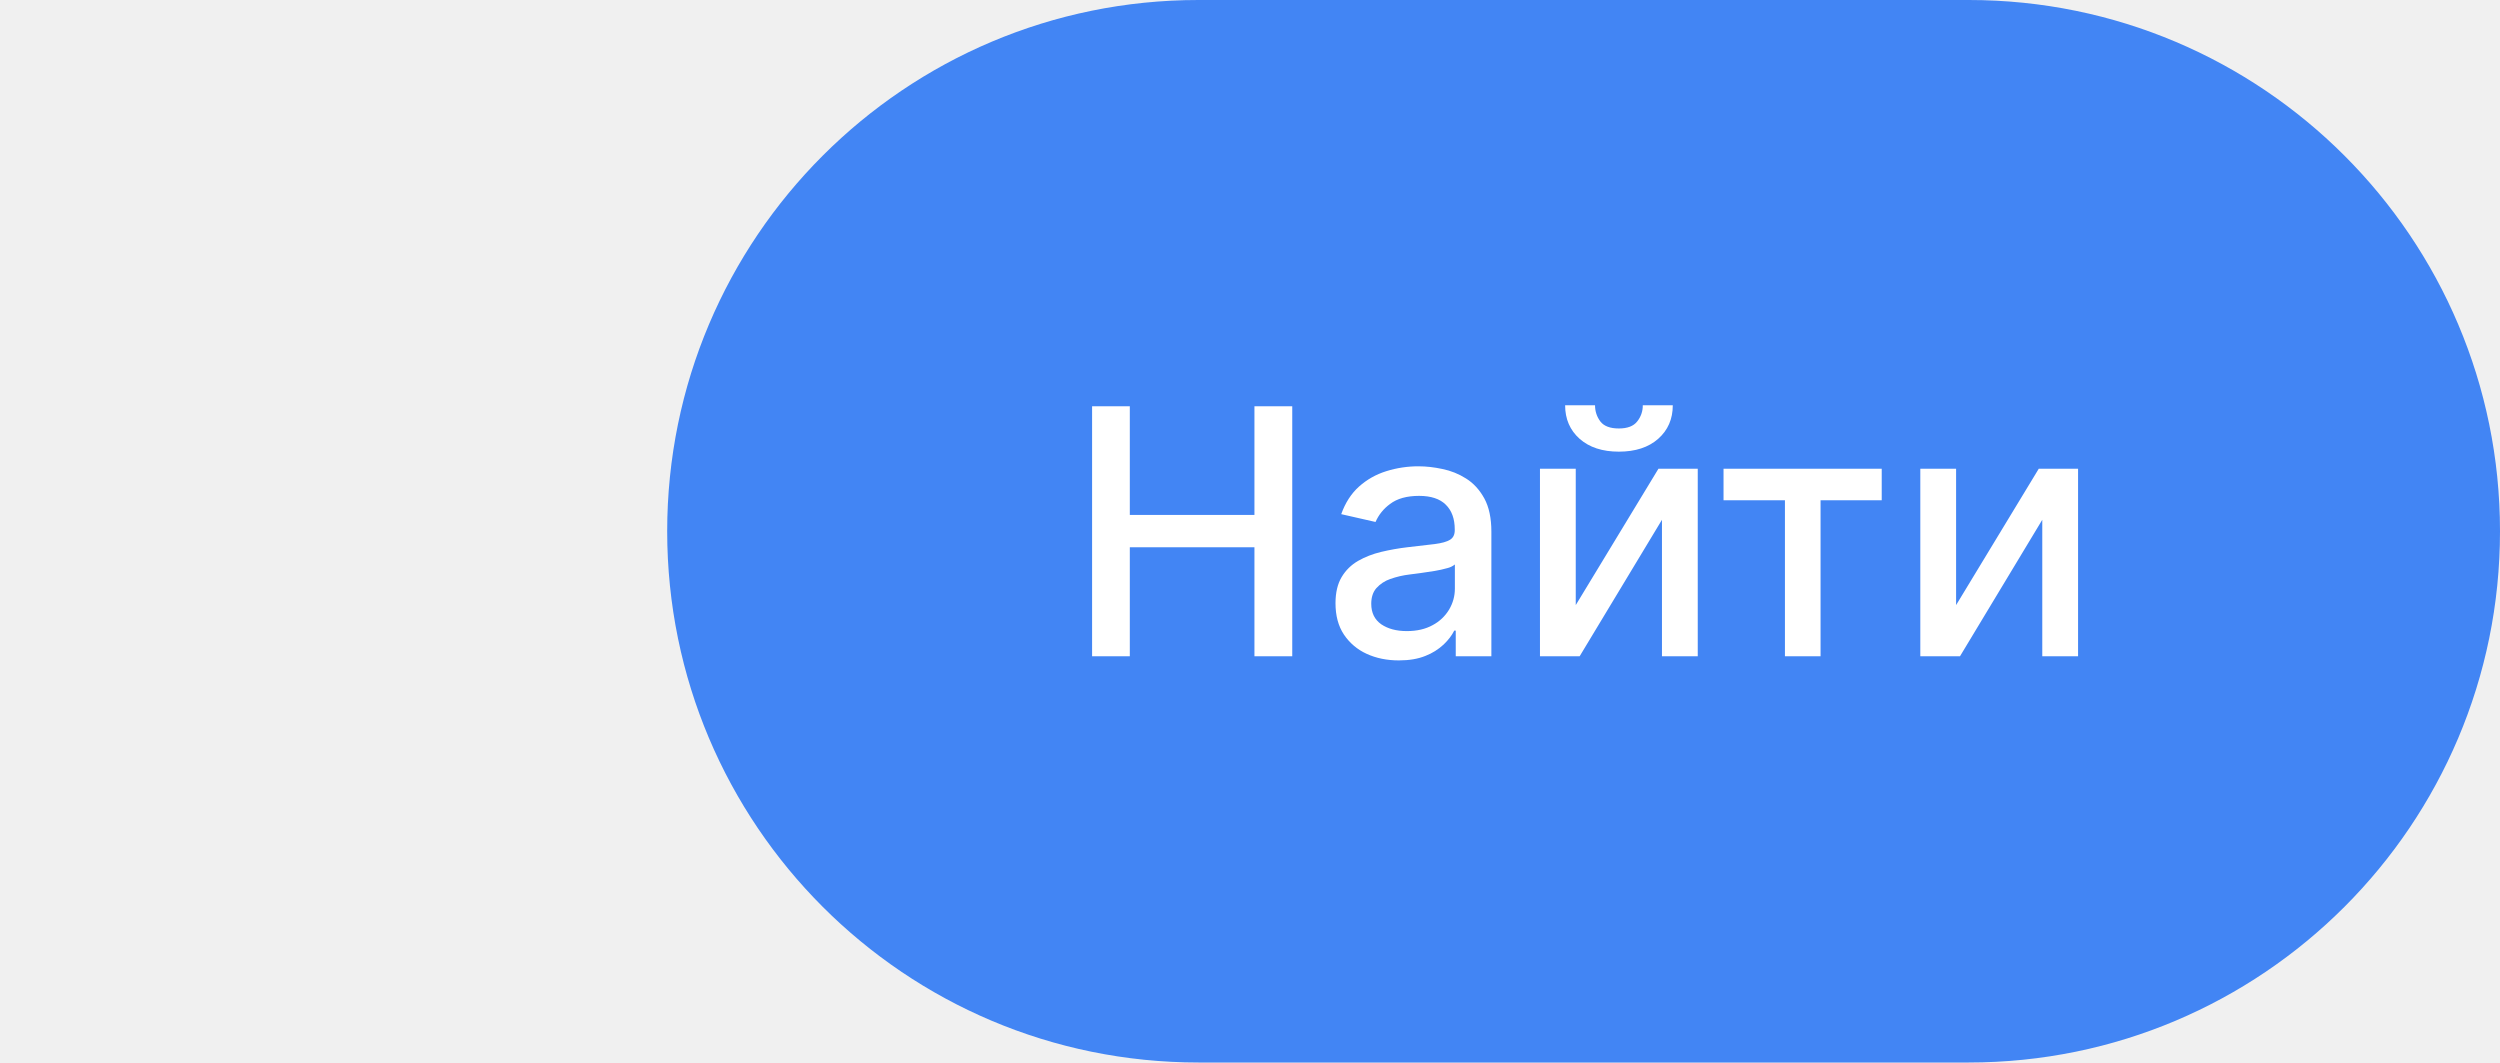
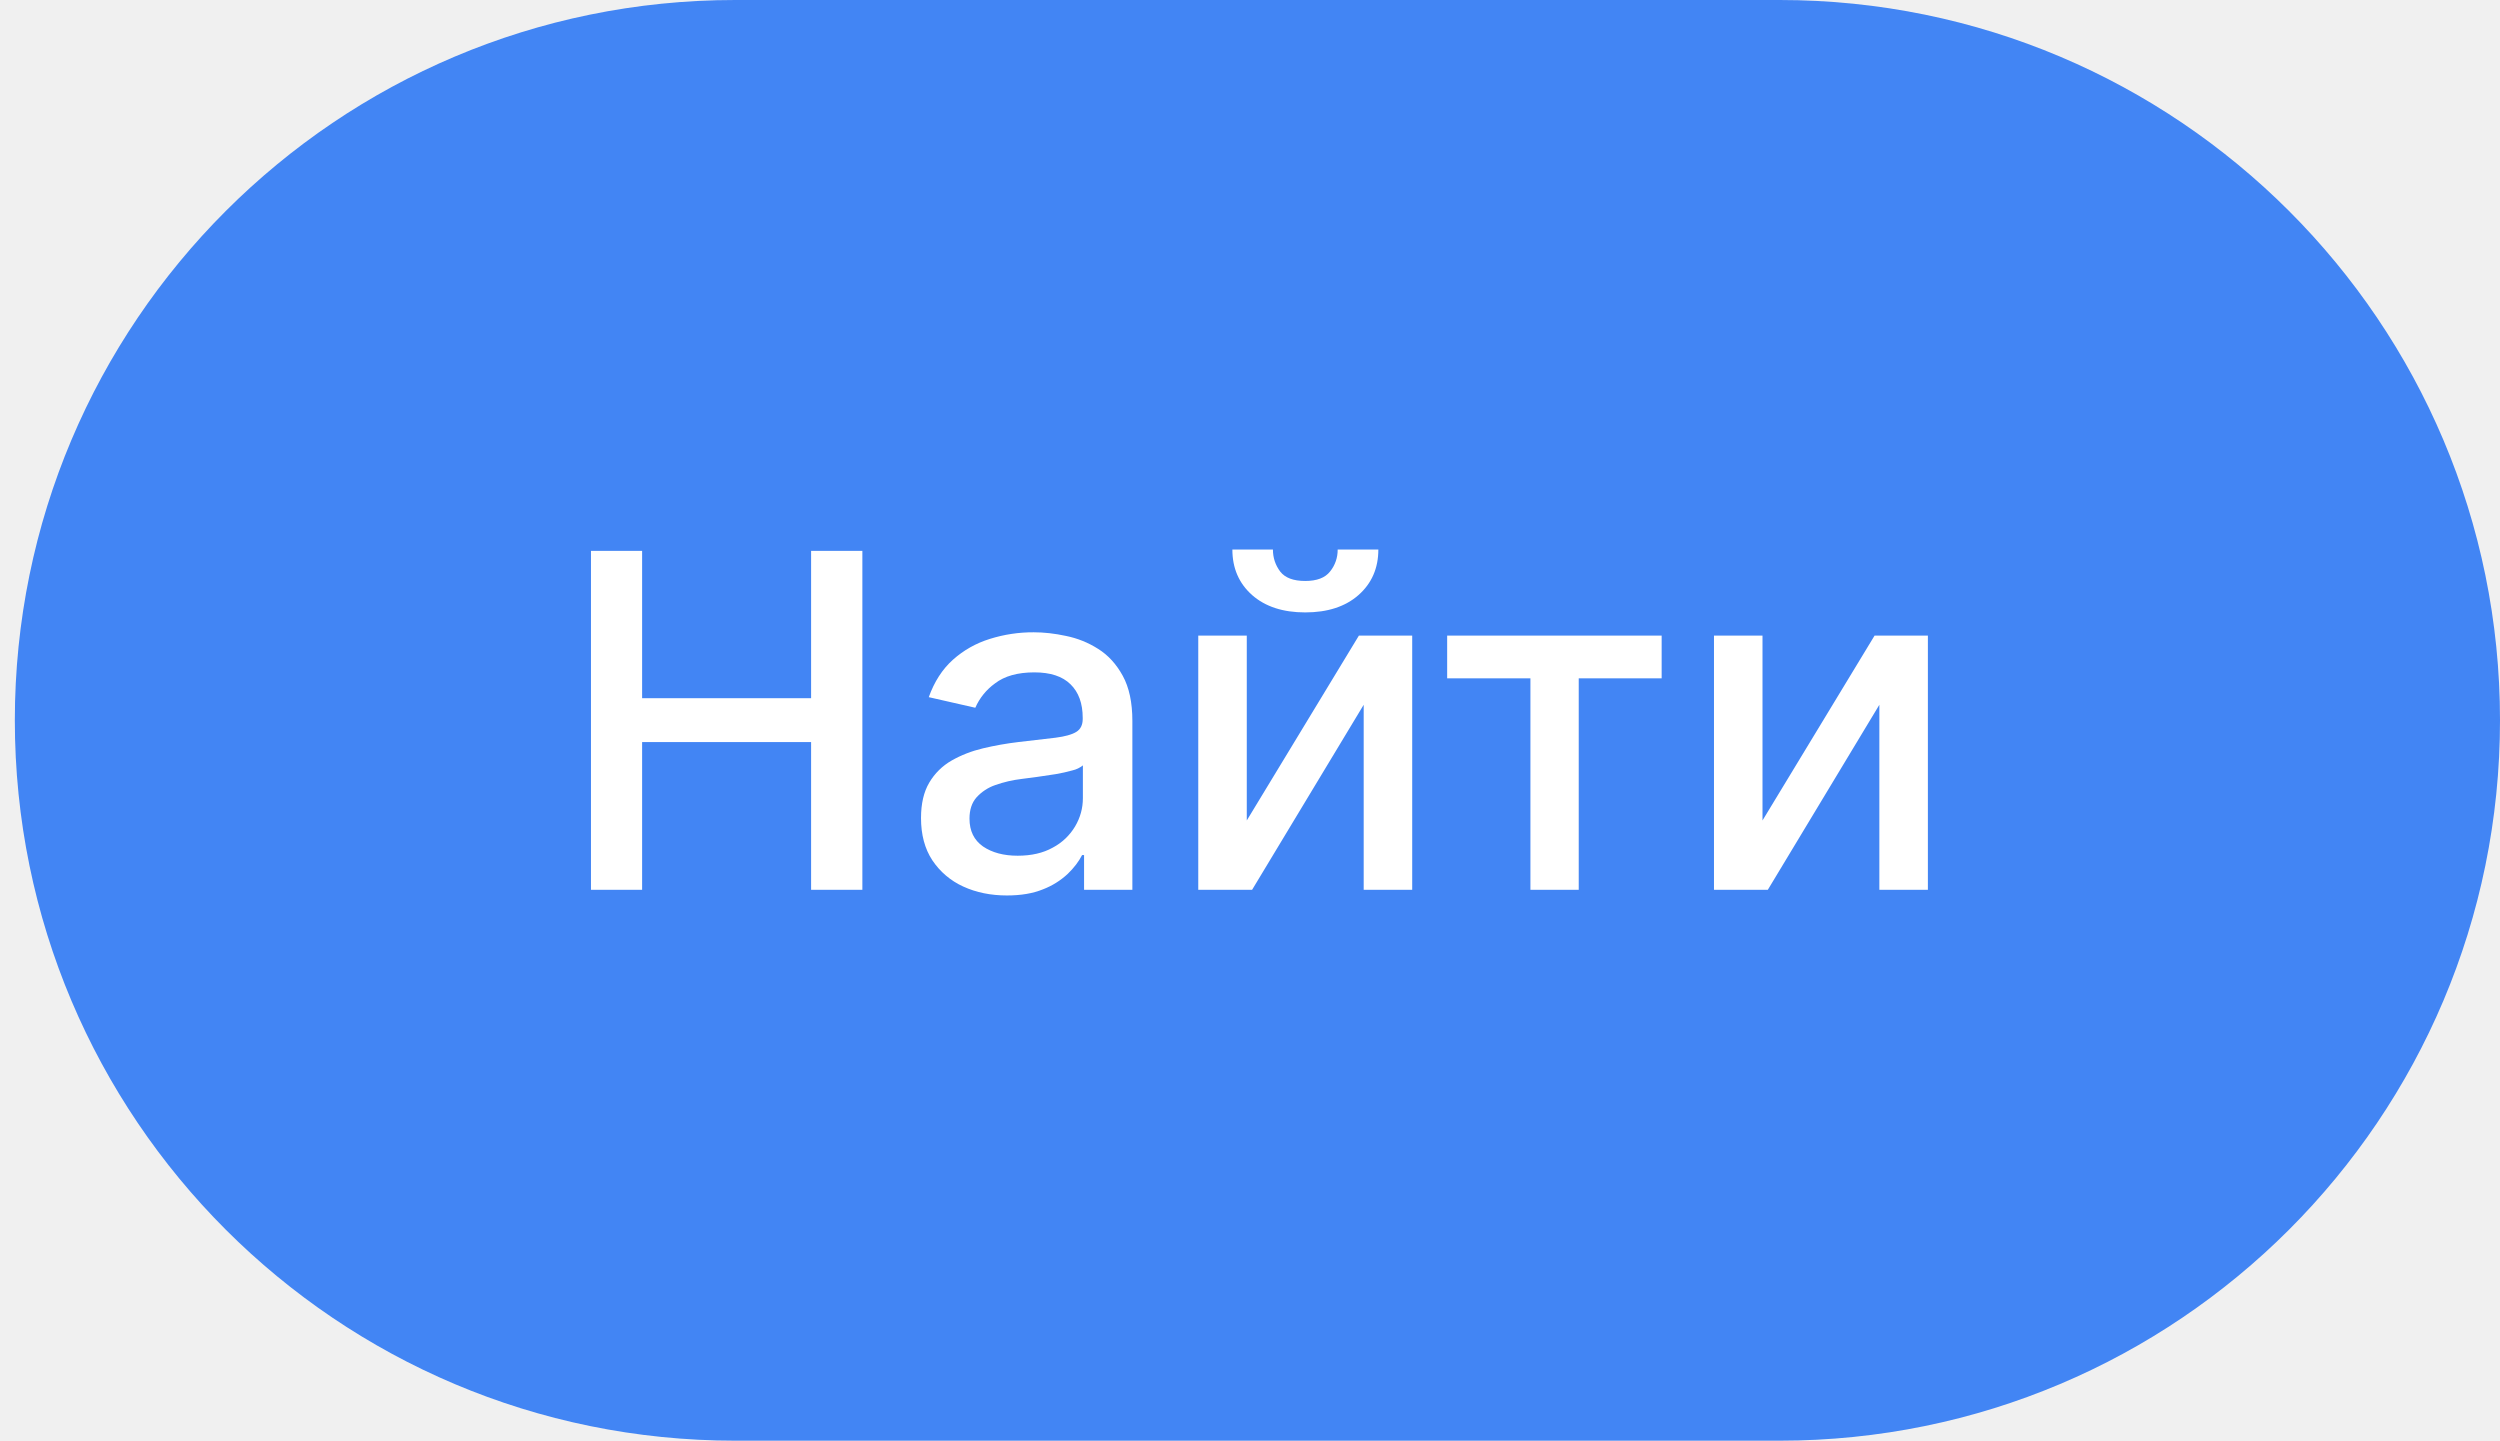
- <svg xmlns="http://www.w3.org/2000/svg" width="80" height="34" fill="none">
-   <rect width="58.65" height="34" x="21.35" fill="#4285F4" rx="17" />
-   <path fill="#fff" d="M34.947 21v-8h1.207v3.477h3.988V13h1.21v8h-1.21v-3.488h-3.988V21h-1.207Zm9.816.133c-.38 0-.724-.07-1.031-.211a1.738 1.738 0 0 1-.73-.621c-.178-.271-.266-.603-.266-.996 0-.339.065-.617.195-.836.13-.219.306-.392.527-.52.222-.127.47-.224.743-.289a7.39 7.39 0 0 1 .835-.148l.875-.102c.224-.029.387-.074.489-.137.101-.062.152-.164.152-.304v-.028c0-.34-.096-.605-.289-.793-.19-.187-.474-.28-.852-.28-.393 0-.703.086-.93.26a1.4 1.4 0 0 0-.464.575l-1.098-.25c.13-.364.32-.659.57-.883.253-.226.544-.39.872-.492a3.403 3.403 0 0 1 1.035-.156c.24 0 .493.028.762.086.27.055.523.156.757.305.237.148.431.36.583.636.15.274.226.63.226 1.067V21h-1.14v-.82h-.048c-.075.15-.188.3-.34.445a1.808 1.808 0 0 1-.581.363c-.237.097-.521.145-.852.145Zm.254-.938c.323 0 .599-.064.828-.191a1.34 1.34 0 0 0 .528-.5c.122-.208.183-.431.183-.668v-.773a.609.609 0 0 1-.242.117 3.769 3.769 0 0 1-.403.09l-.44.066a54.19 54.19 0 0 0-.36.047 2.9 2.9 0 0 0-.621.144 1.068 1.068 0 0 0-.446.293c-.109.125-.164.292-.164.5 0 .29.107.508.32.657.214.145.486.218.817.218Zm5.407-.832L53.07 15h1.258v6h-1.145v-4.367L50.549 21h-1.27v-6h1.145v4.363Zm2.145-6.394h.96c0 .44-.156.798-.468 1.074-.31.273-.73.41-1.258.41-.526 0-.944-.137-1.254-.41-.31-.276-.465-.634-.465-1.074h.957c0 .195.058.368.172.52.115.148.312.222.59.222.274 0 .469-.074.586-.223a.803.803 0 0 0 .18-.52Zm2.584 3.039V15h5.062v1.008h-1.957V21h-1.14v-4.992h-1.965Zm7.442 3.355L65.24 15h1.258v6h-1.145v-4.367L62.72 21h-1.27v-6h1.145v4.363Z" />
+ <svg xmlns="http://www.w3.org/2000/svg" width="59" height="34" fill="none">
+   <g clip-path="url(#a)">
+     <path fill="#4285F4" d="M42 0H17.35c-9.39 0-17 7.611-17 17s7.61 17 17 17H42c9.389 0 17-7.611 17-17S51.389 0 42 0Z" />
+     <path fill="#fff" d="M13.947 21v-8h1.207v3.477h3.988V13h1.21v8h-1.21v-3.488h-3.988V21h-1.207Zm9.816.133c-.38 0-.724-.07-1.031-.211a1.738 1.738 0 0 1-.73-.621c-.178-.271-.266-.603-.266-.996 0-.339.065-.617.195-.836a1.44 1.44 0 0 1 .527-.52c.222-.127.47-.224.743-.289a7.39 7.39 0 0 1 .835-.148l.875-.102c.224-.029.387-.074.489-.137.101-.062.152-.164.152-.304v-.027c0-.342-.096-.606-.289-.794-.19-.187-.474-.28-.852-.28-.393 0-.703.086-.93.261a1.4 1.4 0 0 0-.464.574l-1.098-.25c.13-.364.32-.659.57-.883.253-.226.544-.39.872-.492a3.403 3.403 0 0 1 1.035-.156c.24 0 .493.028.762.086.27.055.523.156.757.305.237.148.431.36.582.636.151.274.227.63.227 1.067V21h-1.14v-.82h-.047c-.076.15-.19.3-.34.445a1.808 1.808 0 0 1-.582.363c-.237.097-.521.145-.852.145Zm.254-.938c.323 0 .599-.063.828-.191a1.34 1.34 0 0 0 .527-.5c.123-.208.184-.431.184-.668v-.773a.609.609 0 0 1-.242.117 3.769 3.769 0 0 1-.402.09 43.93 43.93 0 0 1-.442.066 54.19 54.19 0 0 0-.36.047 2.9 2.9 0 0 0-.62.144 1.068 1.068 0 0 0-.446.293c-.109.125-.164.292-.164.5 0 .29.107.508.32.657.214.145.486.218.817.218Zm5.407-.832L32.07 15h1.258v6h-1.145v-4.367L29.549 21h-1.27v-6h1.145v4.363Zm2.145-6.394h.96c0 .44-.156.798-.468 1.074-.31.273-.73.41-1.258.41-.526 0-.944-.137-1.254-.41-.31-.276-.465-.634-.465-1.074h.957c0 .195.058.368.172.52.115.148.311.222.59.222.274 0 .469-.074.586-.223a.803.803 0 0 0 .18-.52Zm2.584 3.039V15h5.062v1.008h-1.957V21h-1.14v-4.992h-1.965Zm7.442 3.355L44.24 15h1.258v6h-1.145v-4.367L41.72 21h-1.27v-6h1.145v4.363Z" />
+   </g>
+   <defs>
+     <clipPath id="a">
+       <path fill="#fff" d="M0 0h59v34H0z" />
+     </clipPath>
+   </defs>
</svg>
